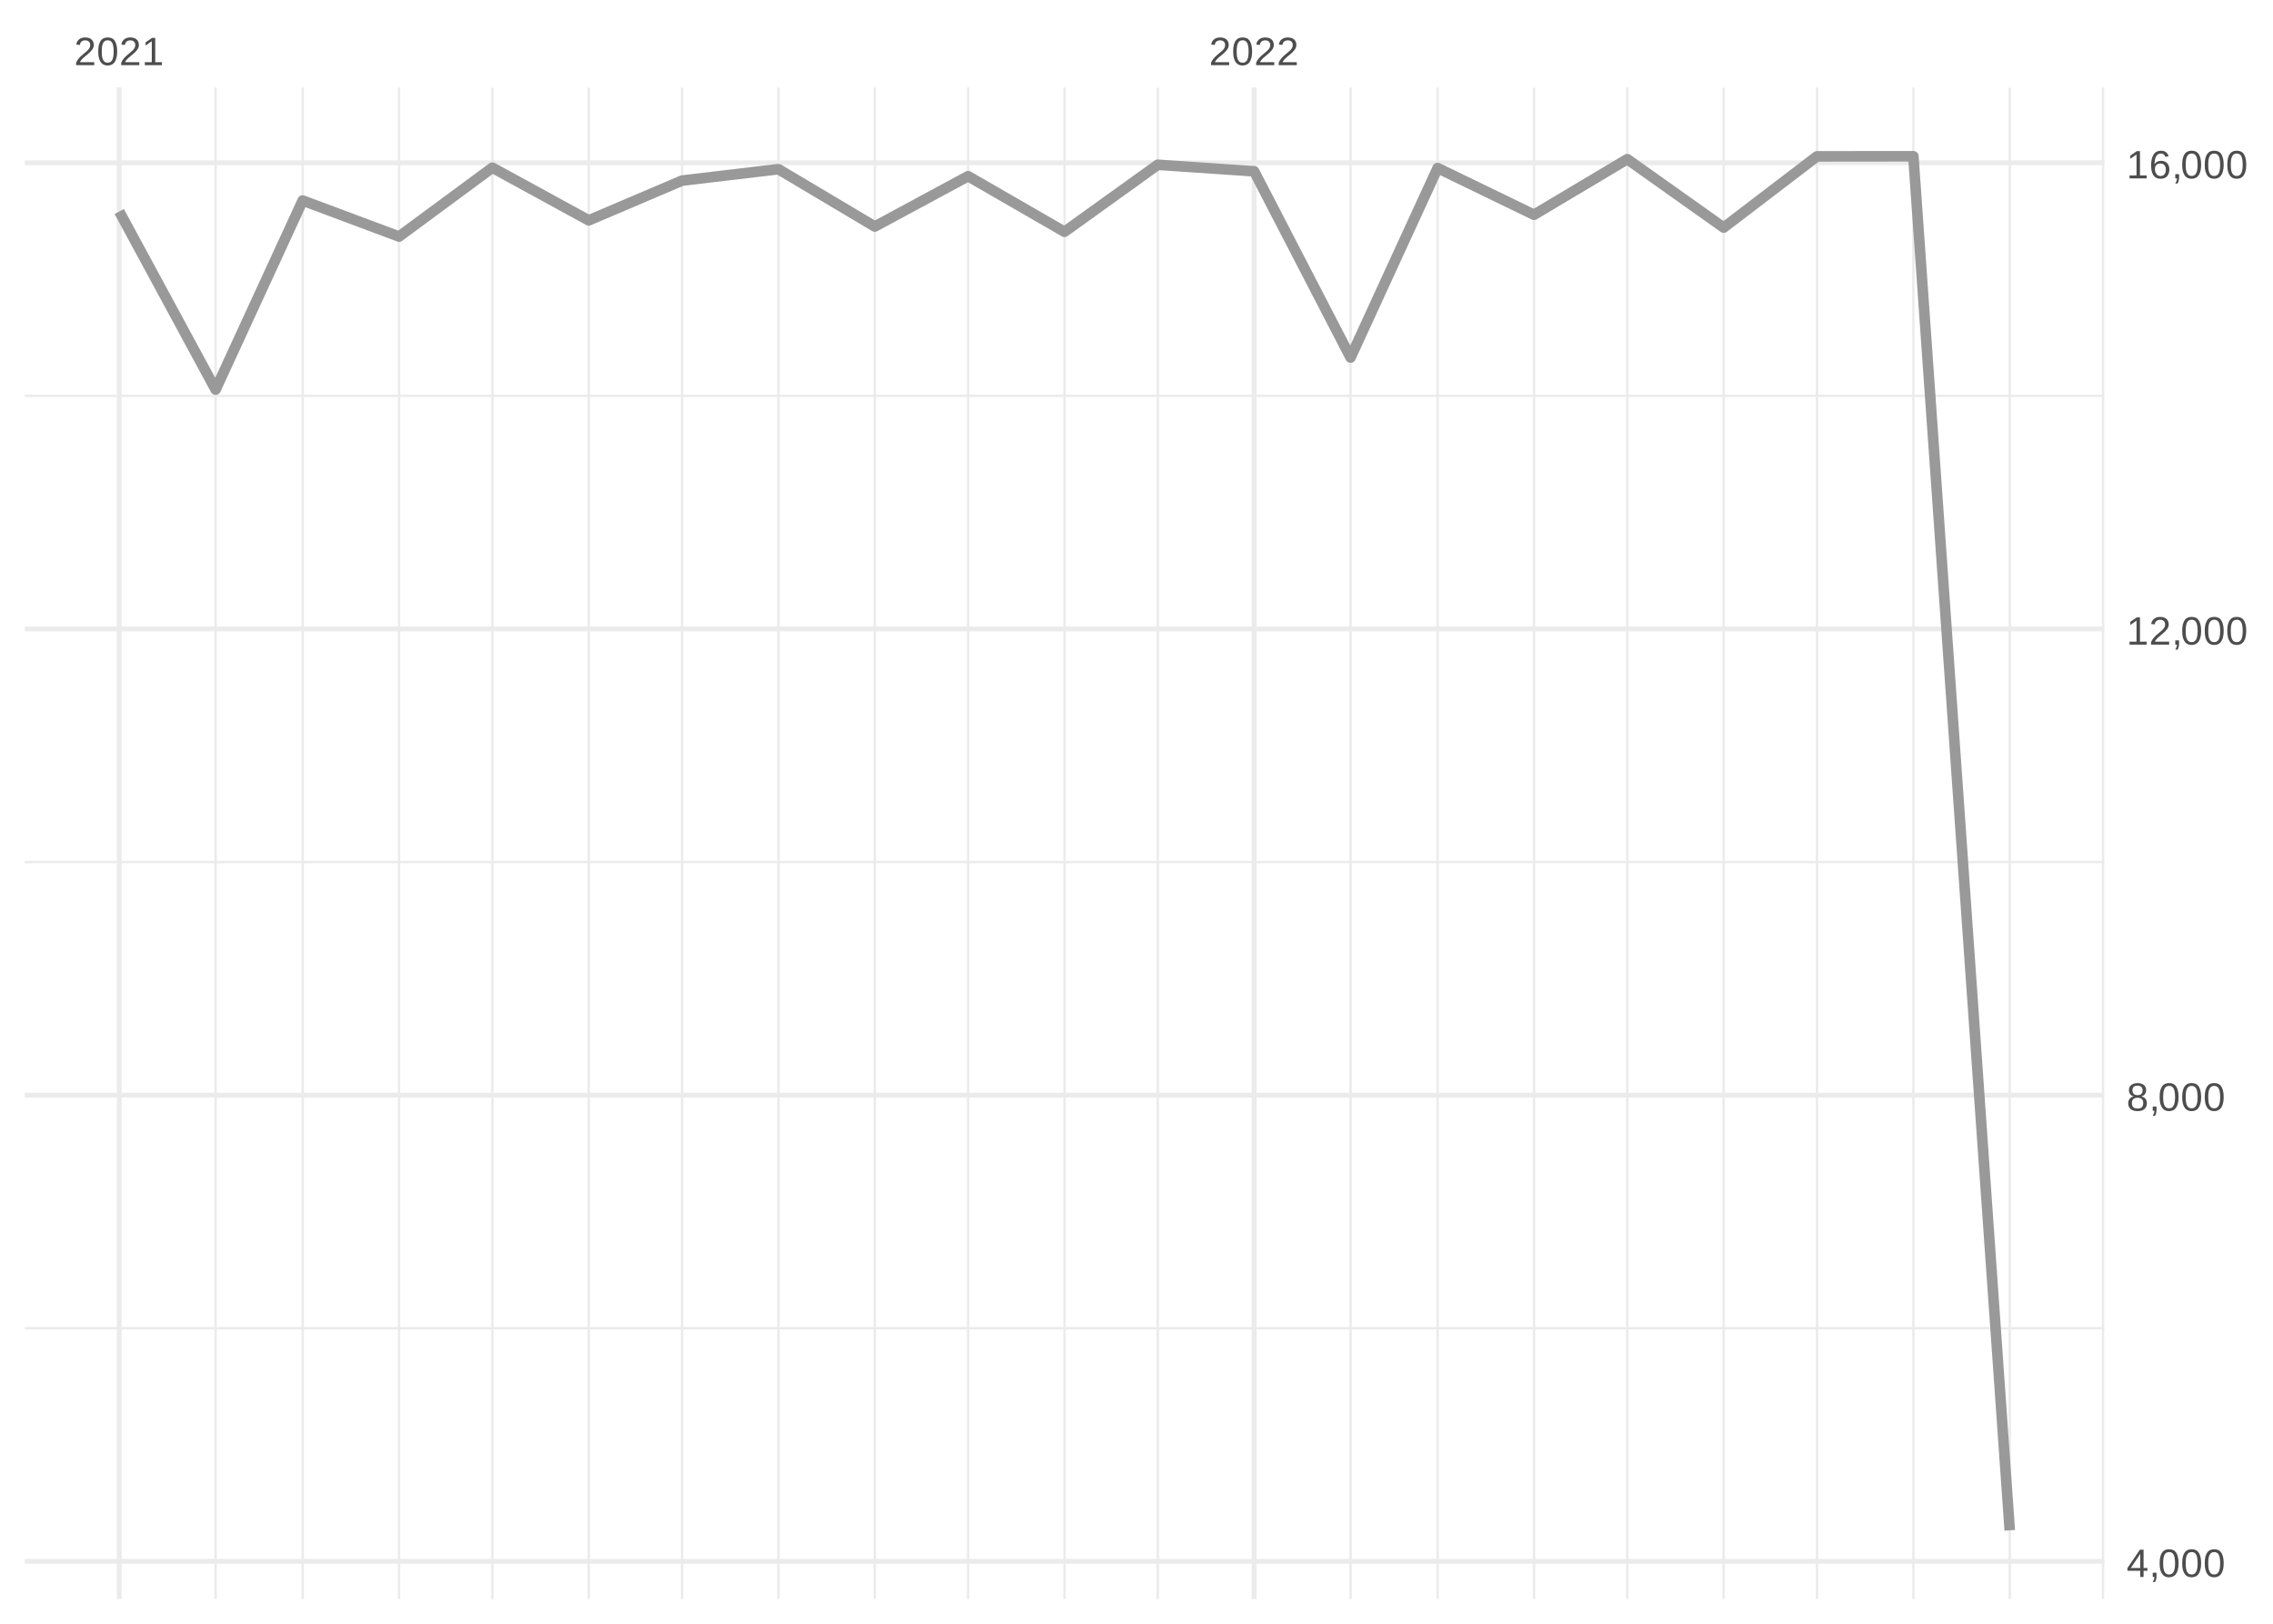
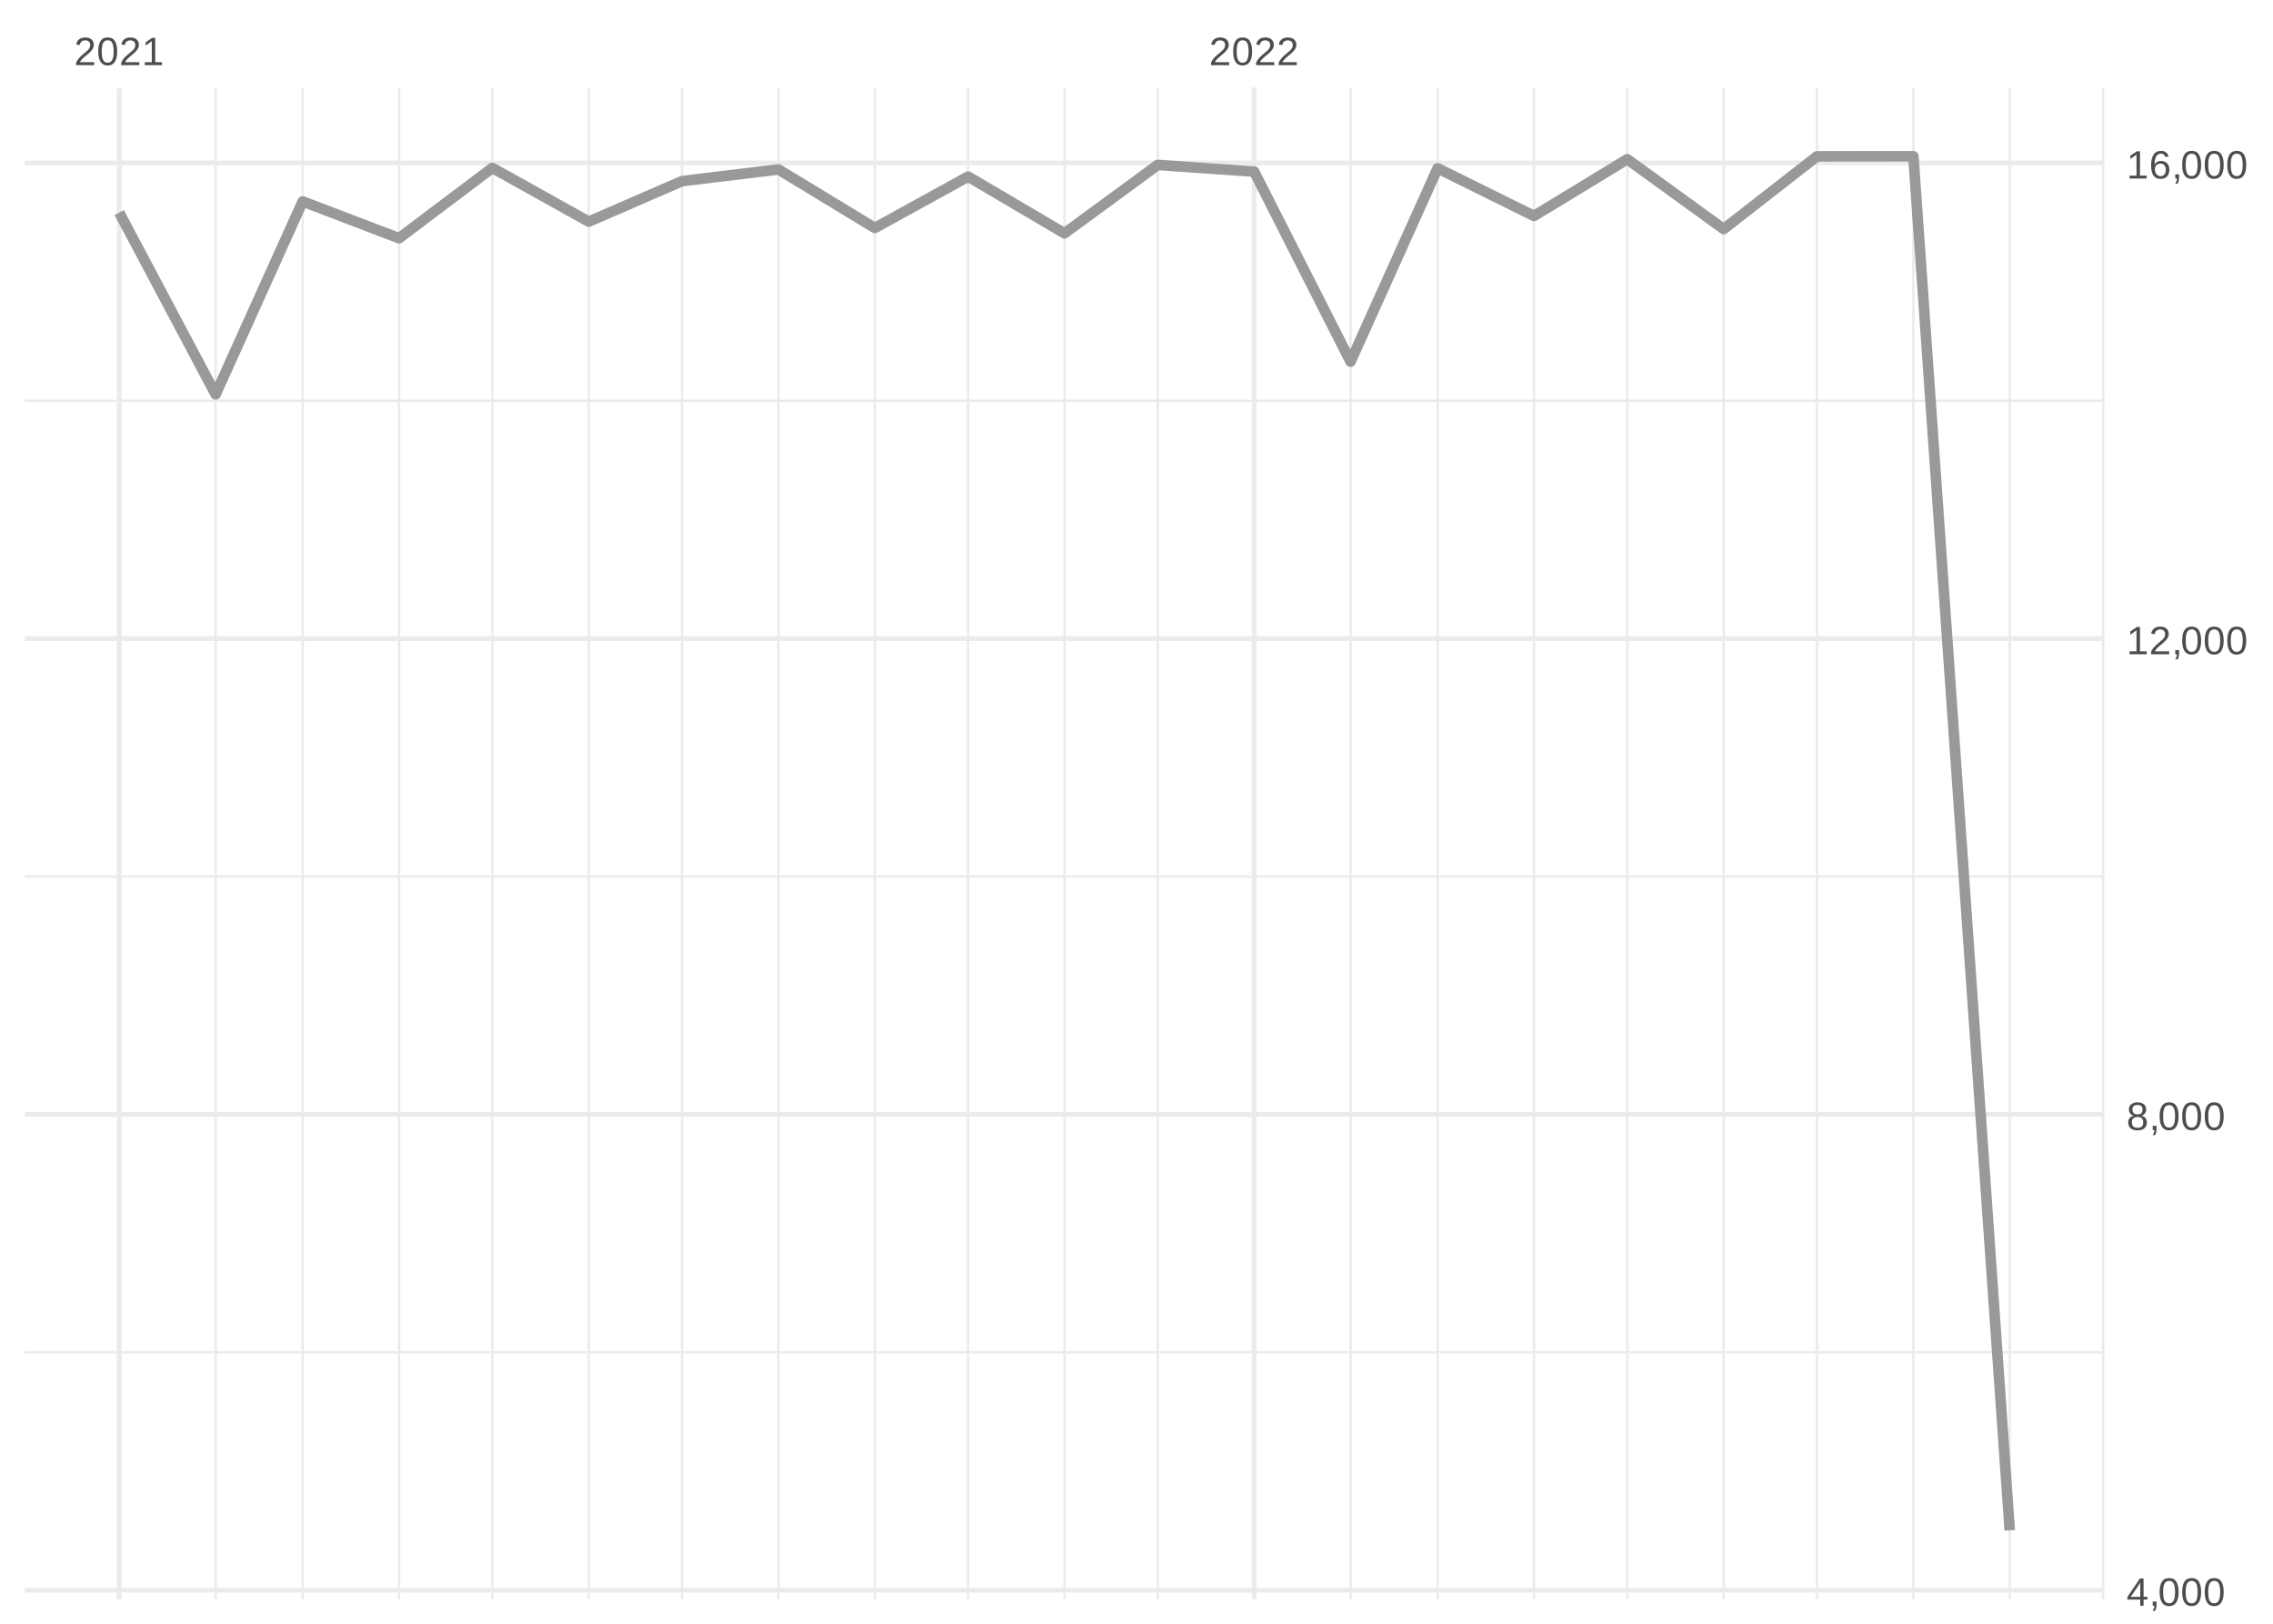
<svg xmlns="http://www.w3.org/2000/svg" xmlns:xlink="http://www.w3.org/1999/xlink" width="504pt" height="360pt" viewBox="0 0 504 360" version="1.1">
  <defs>
    <g>
      <symbol overflow="visible" id="glyph0-0">
        <path style="stroke:none;" d="M 0.297 0 L 0.297 -5.859 L 2.625 -5.859 L 2.625 0 Z M 0.578 -0.297 L 2.344 -0.297 L 2.344 -5.578 L 0.578 -5.578 Z M 0.578 -0.297 " />
      </symbol>
      <symbol overflow="visible" id="glyph0-1">
        <path style="stroke:none;" d="M 0.438 0 L 0.438 -0.547 C 0.582 -0.879 0.758 -1.172 0.969 -1.422 C 1.188 -1.68 1.41 -1.914 1.641 -2.125 C 1.867 -2.332 2.098 -2.523 2.328 -2.703 C 2.555 -2.879 2.758 -3.055 2.938 -3.234 C 3.125 -3.41 3.273 -3.598 3.391 -3.797 C 3.504 -3.992 3.562 -4.211 3.562 -4.453 C 3.562 -4.629 3.535 -4.781 3.484 -4.906 C 3.43 -5.039 3.352 -5.148 3.25 -5.234 C 3.156 -5.328 3.039 -5.395 2.906 -5.438 C 2.77 -5.477 2.617 -5.5 2.453 -5.5 C 2.297 -5.5 2.148 -5.477 2.016 -5.438 C 1.879 -5.395 1.758 -5.332 1.656 -5.25 C 1.551 -5.164 1.461 -5.055 1.391 -4.922 C 1.328 -4.797 1.285 -4.648 1.266 -4.484 L 0.484 -4.562 C 0.504 -4.781 0.562 -4.984 0.656 -5.172 C 0.75 -5.359 0.879 -5.523 1.047 -5.672 C 1.211 -5.816 1.41 -5.93 1.641 -6.016 C 1.879 -6.098 2.148 -6.141 2.453 -6.141 C 2.754 -6.141 3.02 -6.102 3.25 -6.031 C 3.488 -5.957 3.688 -5.848 3.844 -5.703 C 4.008 -5.566 4.133 -5.395 4.219 -5.188 C 4.312 -4.988 4.359 -4.754 4.359 -4.484 C 4.359 -4.273 4.32 -4.078 4.25 -3.891 C 4.176 -3.711 4.078 -3.539 3.953 -3.375 C 3.828 -3.207 3.688 -3.047 3.531 -2.891 C 3.375 -2.742 3.207 -2.594 3.031 -2.438 C 2.852 -2.289 2.676 -2.145 2.5 -2 C 2.32 -1.863 2.156 -1.723 2 -1.578 C 1.844 -1.43 1.703 -1.281 1.578 -1.125 C 1.453 -0.977 1.359 -0.82 1.297 -0.656 L 4.453 -0.656 L 4.453 0 Z M 0.438 0 " />
      </symbol>
      <symbol overflow="visible" id="glyph0-2">
        <path style="stroke:none;" d="M 4.547 -3.031 C 4.547 -2.445 4.488 -1.957 4.375 -1.562 C 4.27 -1.164 4.117 -0.844 3.922 -0.594 C 3.734 -0.352 3.508 -0.18 3.25 -0.078 C 3 0.023 2.727 0.078 2.438 0.078 C 2.145 0.078 1.867 0.023 1.609 -0.078 C 1.359 -0.18 1.141 -0.352 0.953 -0.594 C 0.766 -0.844 0.613 -1.164 0.5 -1.562 C 0.395 -1.957 0.344 -2.445 0.344 -3.031 C 0.344 -3.633 0.395 -4.133 0.5 -4.531 C 0.613 -4.938 0.766 -5.258 0.953 -5.5 C 1.141 -5.738 1.359 -5.906 1.609 -6 C 1.867 -6.094 2.156 -6.141 2.469 -6.141 C 2.75 -6.141 3.016 -6.094 3.266 -6 C 3.523 -5.906 3.75 -5.738 3.938 -5.5 C 4.125 -5.258 4.27 -4.938 4.375 -4.531 C 4.488 -4.133 4.547 -3.633 4.547 -3.031 Z M 3.766 -3.031 C 3.766 -3.508 3.734 -3.906 3.672 -4.219 C 3.617 -4.539 3.535 -4.797 3.422 -4.984 C 3.305 -5.18 3.164 -5.316 3 -5.391 C 2.844 -5.473 2.664 -5.516 2.469 -5.516 C 2.25 -5.516 2.055 -5.473 1.891 -5.391 C 1.723 -5.316 1.582 -5.18 1.469 -4.984 C 1.352 -4.797 1.266 -4.539 1.203 -4.219 C 1.148 -3.906 1.125 -3.508 1.125 -3.031 C 1.125 -2.562 1.148 -2.164 1.203 -1.844 C 1.266 -1.531 1.352 -1.273 1.469 -1.078 C 1.582 -0.891 1.719 -0.754 1.875 -0.672 C 2.039 -0.586 2.227 -0.547 2.438 -0.547 C 2.645 -0.547 2.828 -0.586 2.984 -0.672 C 3.148 -0.754 3.289 -0.891 3.406 -1.078 C 3.52 -1.273 3.609 -1.531 3.672 -1.844 C 3.734 -2.164 3.766 -2.562 3.766 -3.031 Z M 3.766 -3.031 " />
      </symbol>
      <symbol overflow="visible" id="glyph0-3">
        <path style="stroke:none;" d="M 0.672 0 L 0.672 -0.656 L 2.219 -0.656 L 2.219 -5.312 L 0.844 -4.344 L 0.844 -5.062 L 2.281 -6.047 L 2.984 -6.047 L 2.984 -0.656 L 4.469 -0.656 L 4.469 0 Z M 0.672 0 " />
      </symbol>
      <symbol overflow="visible" id="glyph0-4">
        <path style="stroke:none;" d="M 3.781 -1.375 L 3.781 0 L 3.047 0 L 3.047 -1.375 L 0.203 -1.375 L 0.203 -1.969 L 2.969 -6.047 L 3.781 -6.047 L 3.781 -1.984 L 4.641 -1.984 L 4.641 -1.375 Z M 3.047 -5.188 C 3.047 -5.164 3.035 -5.133 3.016 -5.094 C 2.992 -5.051 2.969 -5.004 2.938 -4.953 C 2.906 -4.898 2.875 -4.848 2.844 -4.797 C 2.812 -4.742 2.785 -4.703 2.766 -4.672 L 1.219 -2.391 C 1.195 -2.359 1.172 -2.32 1.141 -2.281 C 1.117 -2.25 1.094 -2.211 1.062 -2.172 C 1.039 -2.141 1.016 -2.102 0.984 -2.062 C 0.953 -2.031 0.93 -2.004 0.922 -1.984 L 3.047 -1.984 Z M 3.047 -5.188 " />
      </symbol>
      <symbol overflow="visible" id="glyph0-5">
        <path style="stroke:none;" d="M 1.656 -0.938 L 1.656 -0.219 C 1.656 -0.062 1.645 0.07 1.625 0.188 C 1.613 0.312 1.594 0.426 1.562 0.531 C 1.539 0.645 1.508 0.75 1.469 0.844 C 1.426 0.938 1.375 1.031 1.312 1.125 L 0.797 1.125 C 0.922 0.938 1.016 0.75 1.078 0.562 C 1.148 0.375 1.188 0.188 1.188 0 L 0.812 0 L 0.812 -0.938 Z M 1.656 -0.938 " />
      </symbol>
      <symbol overflow="visible" id="glyph0-6">
        <path style="stroke:none;" d="M 4.516 -1.688 C 4.516 -1.426 4.473 -1.188 4.391 -0.969 C 4.305 -0.758 4.18 -0.578 4.016 -0.422 C 3.848 -0.266 3.633 -0.141 3.375 -0.047 C 3.113 0.035 2.805 0.078 2.453 0.078 C 2.098 0.078 1.789 0.035 1.531 -0.047 C 1.27 -0.141 1.051 -0.266 0.875 -0.422 C 0.707 -0.578 0.582 -0.758 0.5 -0.969 C 0.414 -1.188 0.375 -1.422 0.375 -1.672 C 0.375 -1.898 0.406 -2.098 0.469 -2.266 C 0.539 -2.441 0.633 -2.594 0.75 -2.719 C 0.863 -2.844 0.992 -2.941 1.141 -3.016 C 1.285 -3.086 1.438 -3.141 1.594 -3.172 L 1.594 -3.188 C 1.414 -3.227 1.258 -3.289 1.125 -3.375 C 1 -3.469 0.891 -3.578 0.797 -3.703 C 0.711 -3.828 0.645 -3.961 0.594 -4.109 C 0.551 -4.266 0.531 -4.426 0.531 -4.594 C 0.531 -4.801 0.566 -5 0.641 -5.188 C 0.723 -5.375 0.844 -5.535 1 -5.672 C 1.164 -5.816 1.367 -5.93 1.609 -6.016 C 1.848 -6.098 2.125 -6.141 2.438 -6.141 C 2.758 -6.141 3.039 -6.098 3.281 -6.016 C 3.531 -5.93 3.734 -5.816 3.891 -5.672 C 4.047 -5.535 4.16 -5.375 4.234 -5.188 C 4.316 -5 4.359 -4.797 4.359 -4.578 C 4.359 -4.41 4.332 -4.25 4.281 -4.094 C 4.238 -3.945 4.172 -3.812 4.078 -3.688 C 3.992 -3.562 3.883 -3.457 3.75 -3.375 C 3.613 -3.289 3.457 -3.227 3.281 -3.188 L 3.281 -3.172 C 3.457 -3.141 3.617 -3.086 3.766 -3.016 C 3.922 -2.941 4.051 -2.844 4.156 -2.719 C 4.27 -2.594 4.359 -2.441 4.422 -2.266 C 4.484 -2.098 4.516 -1.906 4.516 -1.688 Z M 3.562 -4.547 C 3.562 -4.691 3.539 -4.828 3.5 -4.953 C 3.457 -5.078 3.391 -5.188 3.297 -5.281 C 3.211 -5.375 3.098 -5.441 2.953 -5.484 C 2.816 -5.535 2.645 -5.562 2.438 -5.562 C 2.227 -5.562 2.051 -5.535 1.906 -5.484 C 1.77 -5.441 1.656 -5.375 1.562 -5.281 C 1.477 -5.188 1.414 -5.078 1.375 -4.953 C 1.332 -4.828 1.312 -4.691 1.312 -4.547 C 1.312 -4.422 1.328 -4.297 1.359 -4.172 C 1.391 -4.047 1.445 -3.93 1.531 -3.828 C 1.613 -3.723 1.727 -3.633 1.875 -3.562 C 2.02 -3.5 2.207 -3.469 2.438 -3.469 C 2.688 -3.469 2.883 -3.5 3.031 -3.562 C 3.176 -3.633 3.285 -3.723 3.359 -3.828 C 3.441 -3.93 3.492 -4.047 3.516 -4.172 C 3.547 -4.297 3.562 -4.422 3.562 -4.547 Z M 3.703 -1.766 C 3.703 -1.91 3.68 -2.051 3.641 -2.188 C 3.609 -2.32 3.539 -2.441 3.438 -2.547 C 3.344 -2.648 3.211 -2.734 3.047 -2.797 C 2.879 -2.859 2.676 -2.891 2.438 -2.891 C 2.207 -2.891 2.008 -2.859 1.844 -2.797 C 1.688 -2.734 1.555 -2.648 1.453 -2.547 C 1.359 -2.441 1.289 -2.316 1.25 -2.172 C 1.207 -2.035 1.188 -1.895 1.188 -1.75 C 1.188 -1.562 1.207 -1.391 1.25 -1.234 C 1.289 -1.078 1.363 -0.941 1.469 -0.828 C 1.57 -0.723 1.703 -0.641 1.859 -0.578 C 2.023 -0.523 2.223 -0.5 2.453 -0.5 C 2.691 -0.5 2.891 -0.523 3.047 -0.578 C 3.211 -0.641 3.344 -0.723 3.438 -0.828 C 3.531 -0.941 3.598 -1.078 3.641 -1.234 C 3.68 -1.391 3.703 -1.566 3.703 -1.766 Z M 3.703 -1.766 " />
      </symbol>
      <symbol overflow="visible" id="glyph0-7">
        <path style="stroke:none;" d="M 4.5 -1.984 C 4.5 -1.68 4.457 -1.398 4.375 -1.141 C 4.289 -0.891 4.164 -0.672 4 -0.484 C 3.844 -0.305 3.641 -0.164 3.391 -0.062 C 3.148 0.031 2.867 0.078 2.547 0.078 C 2.191 0.078 1.883 0.016 1.625 -0.109 C 1.363 -0.242 1.145 -0.438 0.969 -0.688 C 0.789 -0.945 0.66 -1.258 0.578 -1.625 C 0.492 -2 0.453 -2.422 0.453 -2.891 C 0.453 -3.422 0.5 -3.891 0.594 -4.297 C 0.695 -4.703 0.836 -5.039 1.016 -5.312 C 1.203 -5.594 1.43 -5.801 1.703 -5.938 C 1.973 -6.07 2.273 -6.141 2.609 -6.141 C 2.816 -6.141 3.008 -6.117 3.188 -6.078 C 3.375 -6.035 3.539 -5.961 3.688 -5.859 C 3.832 -5.766 3.957 -5.641 4.062 -5.484 C 4.176 -5.328 4.27 -5.133 4.344 -4.906 L 3.594 -4.781 C 3.52 -5.039 3.395 -5.227 3.219 -5.344 C 3.039 -5.457 2.836 -5.516 2.609 -5.516 C 2.391 -5.516 2.191 -5.461 2.016 -5.359 C 1.848 -5.266 1.703 -5.117 1.578 -4.922 C 1.461 -4.723 1.375 -4.473 1.312 -4.172 C 1.25 -3.867 1.219 -3.516 1.219 -3.109 C 1.352 -3.367 1.547 -3.566 1.797 -3.703 C 2.055 -3.836 2.352 -3.906 2.688 -3.906 C 2.957 -3.906 3.203 -3.859 3.422 -3.766 C 3.648 -3.68 3.844 -3.555 4 -3.391 C 4.164 -3.223 4.289 -3.02 4.375 -2.781 C 4.457 -2.539 4.5 -2.273 4.5 -1.984 Z M 3.719 -1.953 C 3.719 -2.16 3.691 -2.348 3.641 -2.516 C 3.586 -2.68 3.508 -2.82 3.406 -2.938 C 3.301 -3.062 3.172 -3.156 3.016 -3.219 C 2.867 -3.281 2.695 -3.312 2.5 -3.312 C 2.363 -3.312 2.223 -3.289 2.078 -3.25 C 1.93 -3.207 1.801 -3.141 1.688 -3.047 C 1.57 -2.953 1.477 -2.828 1.406 -2.672 C 1.332 -2.523 1.297 -2.344 1.297 -2.125 C 1.297 -1.906 1.32 -1.695 1.375 -1.5 C 1.438 -1.312 1.52 -1.145 1.625 -1 C 1.727 -0.852 1.852 -0.738 2 -0.656 C 2.156 -0.57 2.332 -0.531 2.531 -0.531 C 2.719 -0.531 2.883 -0.562 3.031 -0.625 C 3.176 -0.695 3.301 -0.789 3.406 -0.906 C 3.508 -1.031 3.586 -1.18 3.641 -1.359 C 3.691 -1.535 3.719 -1.734 3.719 -1.953 Z M 3.719 -1.953 " />
      </symbol>
    </g>
    <clipPath id="clip1">
-       <path d="M 5.48 294 L 466.59 294 L 466.59 295 L 5.48 295 Z M 5.48 294 " />
+       <path d="M 5.48 299 L 466.59 299 L 466.59 301 L 5.48 301 Z M 5.48 299 " />
    </clipPath>
    <clipPath id="clip2">
-       <path d="M 5.48 190 L 466.59 190 L 466.59 192 L 5.48 192 Z M 5.48 190 " />
+       <path d="M 5.48 194 L 466.59 194 L 466.59 195 L 5.48 195 Z M 5.48 194 " />
    </clipPath>
    <clipPath id="clip3">
-       <path d="M 5.48 87 L 466.59 87 L 466.59 89 L 5.48 89 Z M 5.48 87 " />
+       <path d="M 5.48 88 L 466.59 88 L 466.59 90 L 5.48 90 Z M 5.48 88 " />
    </clipPath>
    <clipPath id="clip4">
      <path d="M 47 19.41 L 49 19.41 L 49 354.52 L 47 354.52 Z M 47 19.41 " />
    </clipPath>
    <clipPath id="clip5">
      <path d="M 66 19.41 L 68 19.41 L 68 354.52 L 66 354.52 Z M 66 19.41 " />
    </clipPath>
    <clipPath id="clip6">
      <path d="M 88 19.41 L 89 19.41 L 89 354.52 L 88 354.52 Z M 88 19.41 " />
    </clipPath>
    <clipPath id="clip7">
      <path d="M 108 19.41 L 110 19.41 L 110 354.52 L 108 354.52 Z M 108 19.41 " />
    </clipPath>
    <clipPath id="clip8">
      <path d="M 130 19.41 L 131 19.41 L 131 354.52 L 130 354.52 Z M 130 19.41 " />
    </clipPath>
    <clipPath id="clip9">
      <path d="M 150 19.41 L 152 19.41 L 152 354.52 L 150 354.52 Z M 150 19.41 " />
    </clipPath>
    <clipPath id="clip10">
      <path d="M 172 19.41 L 173 19.41 L 173 354.52 L 172 354.52 Z M 172 19.41 " />
    </clipPath>
    <clipPath id="clip11">
      <path d="M 193 19.41 L 195 19.41 L 195 354.52 L 193 354.52 Z M 193 19.41 " />
    </clipPath>
    <clipPath id="clip12">
      <path d="M 214 19.41 L 215 19.41 L 215 354.52 L 214 354.52 Z M 214 19.41 " />
    </clipPath>
    <clipPath id="clip13">
      <path d="M 235 19.41 L 237 19.41 L 237 354.52 L 235 354.52 Z M 235 19.41 " />
    </clipPath>
    <clipPath id="clip14">
      <path d="M 256 19.41 L 257 19.41 L 257 354.52 L 256 354.52 Z M 256 19.41 " />
    </clipPath>
    <clipPath id="clip15">
      <path d="M 299 19.41 L 300 19.41 L 300 354.52 L 299 354.52 Z M 299 19.41 " />
    </clipPath>
    <clipPath id="clip16">
      <path d="M 318 19.41 L 320 19.41 L 320 354.52 L 318 354.52 Z M 318 19.41 " />
    </clipPath>
    <clipPath id="clip17">
      <path d="M 339 19.41 L 341 19.41 L 341 354.52 L 339 354.52 Z M 339 19.41 " />
    </clipPath>
    <clipPath id="clip18">
      <path d="M 360 19.41 L 362 19.41 L 362 354.52 L 360 354.52 Z M 360 19.41 " />
    </clipPath>
    <clipPath id="clip19">
      <path d="M 381 19.41 L 383 19.41 L 383 354.52 L 381 354.52 Z M 381 19.41 " />
    </clipPath>
    <clipPath id="clip20">
      <path d="M 402 19.41 L 404 19.41 L 404 354.52 L 402 354.52 Z M 402 19.41 " />
    </clipPath>
    <clipPath id="clip21">
      <path d="M 423 19.41 L 425 19.41 L 425 354.52 L 423 354.52 Z M 423 19.41 " />
    </clipPath>
    <clipPath id="clip22">
      <path d="M 445 19.41 L 446 19.41 L 446 354.52 L 445 354.52 Z M 445 19.41 " />
    </clipPath>
    <clipPath id="clip23">
      <path d="M 466 19.41 L 466.59 19.41 L 466.59 354.52 L 466 354.52 Z M 466 19.41 " />
    </clipPath>
    <clipPath id="clip24">
-       <path d="M 5.48 345 L 466.59 345 L 466.59 347 L 5.48 347 Z M 5.48 345 " />
+       <path d="M 5.48 352 L 466.59 352 L 466.59 354 L 5.48 354 Z M 5.48 352 " />
    </clipPath>
    <clipPath id="clip25">
-       <path d="M 5.48 242 L 466.59 242 L 466.59 244 L 5.48 244 Z M 5.48 242 " />
+       <path d="M 5.48 246 L 466.59 246 L 466.59 248 L 5.48 248 Z M 5.48 246 " />
    </clipPath>
    <clipPath id="clip26">
-       <path d="M 5.48 138 L 466.59 138 L 466.59 140 L 5.48 140 Z M 5.48 138 " />
+       <path d="M 5.48 141 L 466.59 141 L 466.59 143 L 5.48 143 Z M 5.48 141 " />
    </clipPath>
    <clipPath id="clip27">
      <path d="M 5.48 35 L 466.59 35 L 466.59 37 L 5.48 37 Z M 5.48 35 " />
    </clipPath>
    <clipPath id="clip28">
      <path d="M 25 19.41 L 27 19.41 L 27 354.52 L 25 354.52 Z M 25 19.41 " />
    </clipPath>
    <clipPath id="clip29">
      <path d="M 277 19.41 L 279 19.41 L 279 354.52 L 277 354.52 Z M 277 19.41 " />
    </clipPath>
  </defs>
  <g id="surface26">
    <rect x="0" y="0" width="504" height="360" style="fill:rgb(100%,100%,100%);fill-opacity:1;stroke:none;" />
    <g clip-path="url(#clip1)" clip-rule="nonzero">
-       <path style="fill:none;stroke-width:0.533;stroke-linecap:butt;stroke-linejoin:round;stroke:rgb(92.157%,92.157%,92.157%);stroke-opacity:1;stroke-miterlimit:10;" d="M 5.48 294.484 L 466.59 294.484 " />
+       <path style="fill:none;stroke-width:0.533;stroke-linecap:butt;stroke-linejoin:round;stroke:rgb(92.157%,92.157%,92.157%);stroke-opacity:1;stroke-miterlimit:10;" d="M 5.48 299.812 L 466.59 299.812 " />
    </g>
    <g clip-path="url(#clip2)" clip-rule="nonzero">
-       <path style="fill:none;stroke-width:0.533;stroke-linecap:butt;stroke-linejoin:round;stroke:rgb(92.157%,92.157%,92.157%);stroke-opacity:1;stroke-miterlimit:10;" d="M 5.48 191.125 L 466.59 191.125 " />
+       <path style="fill:none;stroke-width:0.533;stroke-linecap:butt;stroke-linejoin:round;stroke:rgb(92.157%,92.157%,92.157%);stroke-opacity:1;stroke-miterlimit:10;" d="M 5.48 194.336 L 466.59 194.336 " />
    </g>
    <g clip-path="url(#clip3)" clip-rule="nonzero">
-       <path style="fill:none;stroke-width:0.533;stroke-linecap:butt;stroke-linejoin:round;stroke:rgb(92.157%,92.157%,92.157%);stroke-opacity:1;stroke-miterlimit:10;" d="M 5.48 87.77 L 466.59 87.77 " />
+       <path style="fill:none;stroke-width:0.533;stroke-linecap:butt;stroke-linejoin:round;stroke:rgb(92.157%,92.157%,92.157%);stroke-opacity:1;stroke-miterlimit:10;" d="M 5.48 88.859 L 466.59 88.859 " />
    </g>
    <g clip-path="url(#clip4)" clip-rule="nonzero">
      <path style="fill:none;stroke-width:0.533;stroke-linecap:butt;stroke-linejoin:round;stroke:rgb(92.157%,92.157%,92.157%);stroke-opacity:1;stroke-miterlimit:10;" d="M 47.812 354.52 L 47.812 19.41 " />
    </g>
    <g clip-path="url(#clip5)" clip-rule="nonzero">
      <path style="fill:none;stroke-width:0.533;stroke-linecap:butt;stroke-linejoin:round;stroke:rgb(92.157%,92.157%,92.157%);stroke-opacity:1;stroke-miterlimit:10;" d="M 67.117 354.52 L 67.117 19.41 " />
    </g>
    <g clip-path="url(#clip6)" clip-rule="nonzero">
      <path style="fill:none;stroke-width:0.533;stroke-linecap:butt;stroke-linejoin:round;stroke:rgb(92.157%,92.157%,92.157%);stroke-opacity:1;stroke-miterlimit:10;" d="M 88.488 354.52 L 88.488 19.41 " />
    </g>
    <g clip-path="url(#clip7)" clip-rule="nonzero">
      <path style="fill:none;stroke-width:0.533;stroke-linecap:butt;stroke-linejoin:round;stroke:rgb(92.157%,92.157%,92.157%);stroke-opacity:1;stroke-miterlimit:10;" d="M 109.176 354.52 L 109.176 19.41 " />
    </g>
    <g clip-path="url(#clip8)" clip-rule="nonzero">
      <path style="fill:none;stroke-width:0.533;stroke-linecap:butt;stroke-linejoin:round;stroke:rgb(92.157%,92.157%,92.157%);stroke-opacity:1;stroke-miterlimit:10;" d="M 130.547 354.52 L 130.547 19.41 " />
    </g>
    <g clip-path="url(#clip9)" clip-rule="nonzero">
      <path style="fill:none;stroke-width:0.533;stroke-linecap:butt;stroke-linejoin:round;stroke:rgb(92.157%,92.157%,92.157%);stroke-opacity:1;stroke-miterlimit:10;" d="M 151.23 354.52 L 151.23 19.41 " />
    </g>
    <g clip-path="url(#clip10)" clip-rule="nonzero">
      <path style="fill:none;stroke-width:0.533;stroke-linecap:butt;stroke-linejoin:round;stroke:rgb(92.157%,92.157%,92.157%);stroke-opacity:1;stroke-miterlimit:10;" d="M 172.605 354.52 L 172.605 19.41 " />
    </g>
    <g clip-path="url(#clip11)" clip-rule="nonzero">
      <path style="fill:none;stroke-width:0.533;stroke-linecap:butt;stroke-linejoin:round;stroke:rgb(92.157%,92.157%,92.157%);stroke-opacity:1;stroke-miterlimit:10;" d="M 193.977 354.52 L 193.977 19.41 " />
    </g>
    <g clip-path="url(#clip12)" clip-rule="nonzero">
      <path style="fill:none;stroke-width:0.533;stroke-linecap:butt;stroke-linejoin:round;stroke:rgb(92.157%,92.157%,92.157%);stroke-opacity:1;stroke-miterlimit:10;" d="M 214.66 354.52 L 214.66 19.41 " />
    </g>
    <g clip-path="url(#clip13)" clip-rule="nonzero">
      <path style="fill:none;stroke-width:0.533;stroke-linecap:butt;stroke-linejoin:round;stroke:rgb(92.157%,92.157%,92.157%);stroke-opacity:1;stroke-miterlimit:10;" d="M 236.035 354.52 L 236.035 19.41 " />
    </g>
    <g clip-path="url(#clip14)" clip-rule="nonzero">
      <path style="fill:none;stroke-width:0.533;stroke-linecap:butt;stroke-linejoin:round;stroke:rgb(92.157%,92.157%,92.157%);stroke-opacity:1;stroke-miterlimit:10;" d="M 256.719 354.52 L 256.719 19.41 " />
    </g>
    <g clip-path="url(#clip15)" clip-rule="nonzero">
      <path style="fill:none;stroke-width:0.533;stroke-linecap:butt;stroke-linejoin:round;stroke:rgb(92.157%,92.157%,92.157%);stroke-opacity:1;stroke-miterlimit:10;" d="M 299.465 354.52 L 299.465 19.41 " />
    </g>
    <g clip-path="url(#clip16)" clip-rule="nonzero">
      <path style="fill:none;stroke-width:0.533;stroke-linecap:butt;stroke-linejoin:round;stroke:rgb(92.157%,92.157%,92.157%);stroke-opacity:1;stroke-miterlimit:10;" d="M 318.77 354.52 L 318.77 19.41 " />
    </g>
    <g clip-path="url(#clip17)" clip-rule="nonzero">
      <path style="fill:none;stroke-width:0.533;stroke-linecap:butt;stroke-linejoin:round;stroke:rgb(92.157%,92.157%,92.157%);stroke-opacity:1;stroke-miterlimit:10;" d="M 340.141 354.52 L 340.141 19.41 " />
    </g>
    <g clip-path="url(#clip18)" clip-rule="nonzero">
      <path style="fill:none;stroke-width:0.533;stroke-linecap:butt;stroke-linejoin:round;stroke:rgb(92.157%,92.157%,92.157%);stroke-opacity:1;stroke-miterlimit:10;" d="M 360.824 354.52 L 360.824 19.41 " />
    </g>
    <g clip-path="url(#clip19)" clip-rule="nonzero">
      <path style="fill:none;stroke-width:0.533;stroke-linecap:butt;stroke-linejoin:round;stroke:rgb(92.157%,92.157%,92.157%);stroke-opacity:1;stroke-miterlimit:10;" d="M 382.199 354.52 L 382.199 19.41 " />
    </g>
    <g clip-path="url(#clip20)" clip-rule="nonzero">
      <path style="fill:none;stroke-width:0.533;stroke-linecap:butt;stroke-linejoin:round;stroke:rgb(92.157%,92.157%,92.157%);stroke-opacity:1;stroke-miterlimit:10;" d="M 402.883 354.52 L 402.883 19.41 " />
    </g>
    <g clip-path="url(#clip21)" clip-rule="nonzero">
      <path style="fill:none;stroke-width:0.533;stroke-linecap:butt;stroke-linejoin:round;stroke:rgb(92.157%,92.157%,92.157%);stroke-opacity:1;stroke-miterlimit:10;" d="M 424.258 354.52 L 424.258 19.41 " />
    </g>
    <g clip-path="url(#clip22)" clip-rule="nonzero">
      <path style="fill:none;stroke-width:0.533;stroke-linecap:butt;stroke-linejoin:round;stroke:rgb(92.157%,92.157%,92.157%);stroke-opacity:1;stroke-miterlimit:10;" d="M 445.629 354.52 L 445.629 19.41 " />
    </g>
    <g clip-path="url(#clip23)" clip-rule="nonzero">
      <path style="fill:none;stroke-width:0.533;stroke-linecap:butt;stroke-linejoin:round;stroke:rgb(92.157%,92.157%,92.157%);stroke-opacity:1;stroke-miterlimit:10;" d="M 466.312 354.52 L 466.312 19.41 " />
    </g>
    <g clip-path="url(#clip24)" clip-rule="nonzero">
-       <path style="fill:none;stroke-width:1.067;stroke-linecap:butt;stroke-linejoin:round;stroke:rgb(92.157%,92.157%,92.157%);stroke-opacity:1;stroke-miterlimit:10;" d="M 5.48 346.16 L 466.59 346.16 " />
+       <path style="fill:none;stroke-width:1.067;stroke-linecap:butt;stroke-linejoin:round;stroke:rgb(92.157%,92.157%,92.157%);stroke-opacity:1;stroke-miterlimit:10;" d="M 5.48 352.551 L 466.59 352.551 " />
    </g>
    <g clip-path="url(#clip25)" clip-rule="nonzero">
-       <path style="fill:none;stroke-width:1.067;stroke-linecap:butt;stroke-linejoin:round;stroke:rgb(92.157%,92.157%,92.157%);stroke-opacity:1;stroke-miterlimit:10;" d="M 5.48 242.805 L 466.59 242.805 " />
+       <path style="fill:none;stroke-width:1.067;stroke-linecap:butt;stroke-linejoin:round;stroke:rgb(92.157%,92.157%,92.157%);stroke-opacity:1;stroke-miterlimit:10;" d="M 5.48 247.074 L 466.59 247.074 " />
    </g>
    <g clip-path="url(#clip26)" clip-rule="nonzero">
-       <path style="fill:none;stroke-width:1.067;stroke-linecap:butt;stroke-linejoin:round;stroke:rgb(92.157%,92.157%,92.157%);stroke-opacity:1;stroke-miterlimit:10;" d="M 5.48 139.449 L 466.59 139.449 " />
+       <path style="fill:none;stroke-width:1.067;stroke-linecap:butt;stroke-linejoin:round;stroke:rgb(92.157%,92.157%,92.157%);stroke-opacity:1;stroke-miterlimit:10;" d="M 5.48 141.598 L 466.59 141.598 " />
    </g>
    <g clip-path="url(#clip27)" clip-rule="nonzero">
-       <path style="fill:none;stroke-width:1.067;stroke-linecap:butt;stroke-linejoin:round;stroke:rgb(92.157%,92.157%,92.157%);stroke-opacity:1;stroke-miterlimit:10;" d="M 5.48 36.09 L 466.59 36.09 " />
+       <path style="fill:none;stroke-width:1.067;stroke-linecap:butt;stroke-linejoin:round;stroke:rgb(92.157%,92.157%,92.157%);stroke-opacity:1;stroke-miterlimit:10;" d="M 5.48 36.121 L 466.59 36.121 " />
    </g>
    <g clip-path="url(#clip28)" clip-rule="nonzero">
      <path style="fill:none;stroke-width:1.067;stroke-linecap:butt;stroke-linejoin:round;stroke:rgb(92.157%,92.157%,92.157%);stroke-opacity:1;stroke-miterlimit:10;" d="M 26.438 354.52 L 26.438 19.41 " />
    </g>
    <g clip-path="url(#clip29)" clip-rule="nonzero">
      <path style="fill:none;stroke-width:1.067;stroke-linecap:butt;stroke-linejoin:round;stroke:rgb(92.157%,92.157%,92.157%);stroke-opacity:1;stroke-miterlimit:10;" d="M 278.09 354.52 L 278.09 19.41 " />
    </g>
-     <path style="fill:none;stroke-width:2.347;stroke-linecap:butt;stroke-linejoin:round;stroke:rgb(60%,60%,60%);stroke-opacity:1;stroke-miterlimit:10;" d="M 26.438 46.891 L 47.812 86.375 L 67.117 44.461 L 88.488 52.445 L 109.176 37.176 L 130.547 48.855 L 151.23 40.043 L 172.605 37.512 L 193.977 50.223 L 214.66 39.062 L 236.035 51.387 L 256.719 36.531 L 278.09 37.977 L 299.465 79.27 L 318.77 37.254 L 340.141 47.613 L 360.824 35.289 L 382.199 50.457 L 402.883 34.668 L 424.258 34.645 L 445.629 339.289 " />
+     <path style="fill:none;stroke-width:2.347;stroke-linecap:butt;stroke-linejoin:round;stroke:rgb(60%,60%,60%);stroke-opacity:1;stroke-miterlimit:10;" d="M 26.438 47.141 L 47.812 87.434 L 67.117 44.664 L 88.488 52.812 L 109.176 37.227 L 130.547 49.145 L 151.23 40.156 L 172.605 37.57 L 193.977 50.543 L 214.66 39.152 L 236.035 51.73 L 256.719 36.566 L 278.09 38.043 L 299.465 80.184 L 318.77 37.305 L 340.141 47.879 L 360.824 35.301 L 382.199 50.781 L 402.883 34.668 L 424.258 34.645 L 445.629 339.289 " />
    <g style="fill:rgb(30.196%,30.196%,30.196%);fill-opacity:1;">
      <use xlink:href="#glyph0-1" x="16.438" y="14.446" />
      <use xlink:href="#glyph0-2" x="21.438" y="14.446" />
      <use xlink:href="#glyph0-1" x="26.438" y="14.446" />
      <use xlink:href="#glyph0-3" x="31.438" y="14.446" />
    </g>
    <g style="fill:rgb(30.196%,30.196%,30.196%);fill-opacity:1;">
      <use xlink:href="#glyph0-1" x="268.09" y="14.446" />
      <use xlink:href="#glyph0-2" x="273.09" y="14.446" />
      <use xlink:href="#glyph0-1" x="278.09" y="14.446" />
      <use xlink:href="#glyph0-1" x="283.09" y="14.446" />
    </g>
    <g style="fill:rgb(30.196%,30.196%,30.196%);fill-opacity:1;">
-       <use xlink:href="#glyph0-4" x="471.52" y="349.626" />
-       <use xlink:href="#glyph0-5" x="476.52" y="349.626" />
-       <use xlink:href="#glyph0-2" x="478.52" y="349.626" />
-       <use xlink:href="#glyph0-2" x="483.52" y="349.626" />
-       <use xlink:href="#glyph0-2" x="488.52" y="349.626" />
-     </g>
-     <g style="fill:rgb(30.196%,30.196%,30.196%);fill-opacity:1;">
-       <use xlink:href="#glyph0-6" x="471.52" y="246.271" />
-       <use xlink:href="#glyph0-5" x="476.52" y="246.271" />
-       <use xlink:href="#glyph0-2" x="478.52" y="246.271" />
-       <use xlink:href="#glyph0-2" x="483.52" y="246.271" />
-       <use xlink:href="#glyph0-2" x="488.52" y="246.271" />
-     </g>
-     <g style="fill:rgb(30.196%,30.196%,30.196%);fill-opacity:1;">
-       <use xlink:href="#glyph0-3" x="471.52" y="142.915" />
-       <use xlink:href="#glyph0-1" x="476.52" y="142.915" />
-       <use xlink:href="#glyph0-5" x="481.52" y="142.915" />
-       <use xlink:href="#glyph0-2" x="483.52" y="142.915" />
-       <use xlink:href="#glyph0-2" x="488.52" y="142.915" />
-       <use xlink:href="#glyph0-2" x="493.52" y="142.915" />
-     </g>
-     <g style="fill:rgb(30.196%,30.196%,30.196%);fill-opacity:1;">
-       <use xlink:href="#glyph0-3" x="471.52" y="39.556" />
-       <use xlink:href="#glyph0-7" x="476.52" y="39.556" />
-       <use xlink:href="#glyph0-5" x="481.52" y="39.556" />
-       <use xlink:href="#glyph0-2" x="483.52" y="39.556" />
-       <use xlink:href="#glyph0-2" x="488.52" y="39.556" />
-       <use xlink:href="#glyph0-2" x="493.52" y="39.556" />
+       <use xlink:href="#glyph0-4" x="471.52" y="356.017" />
+       <use xlink:href="#glyph0-5" x="476.52" y="356.017" />
+       <use xlink:href="#glyph0-2" x="478.52" y="356.017" />
+       <use xlink:href="#glyph0-2" x="483.52" y="356.017" />
+       <use xlink:href="#glyph0-2" x="488.52" y="356.017" />
+     </g>
+     <g style="fill:rgb(30.196%,30.196%,30.196%);fill-opacity:1;">
+       <use xlink:href="#glyph0-6" x="471.52" y="250.54" />
+       <use xlink:href="#glyph0-5" x="476.52" y="250.54" />
+       <use xlink:href="#glyph0-2" x="478.52" y="250.54" />
+       <use xlink:href="#glyph0-2" x="483.52" y="250.54" />
+       <use xlink:href="#glyph0-2" x="488.52" y="250.54" />
+     </g>
+     <g style="fill:rgb(30.196%,30.196%,30.196%);fill-opacity:1;">
+       <use xlink:href="#glyph0-3" x="471.52" y="145.063" />
+       <use xlink:href="#glyph0-1" x="476.52" y="145.063" />
+       <use xlink:href="#glyph0-5" x="481.52" y="145.063" />
+       <use xlink:href="#glyph0-2" x="483.52" y="145.063" />
+       <use xlink:href="#glyph0-2" x="488.52" y="145.063" />
+       <use xlink:href="#glyph0-2" x="493.52" y="145.063" />
+     </g>
+     <g style="fill:rgb(30.196%,30.196%,30.196%);fill-opacity:1;">
+       <use xlink:href="#glyph0-3" x="471.52" y="39.587" />
+       <use xlink:href="#glyph0-7" x="476.52" y="39.587" />
+       <use xlink:href="#glyph0-5" x="481.52" y="39.587" />
+       <use xlink:href="#glyph0-2" x="483.52" y="39.587" />
+       <use xlink:href="#glyph0-2" x="488.52" y="39.587" />
+       <use xlink:href="#glyph0-2" x="493.52" y="39.587" />
    </g>
  </g>
</svg>
